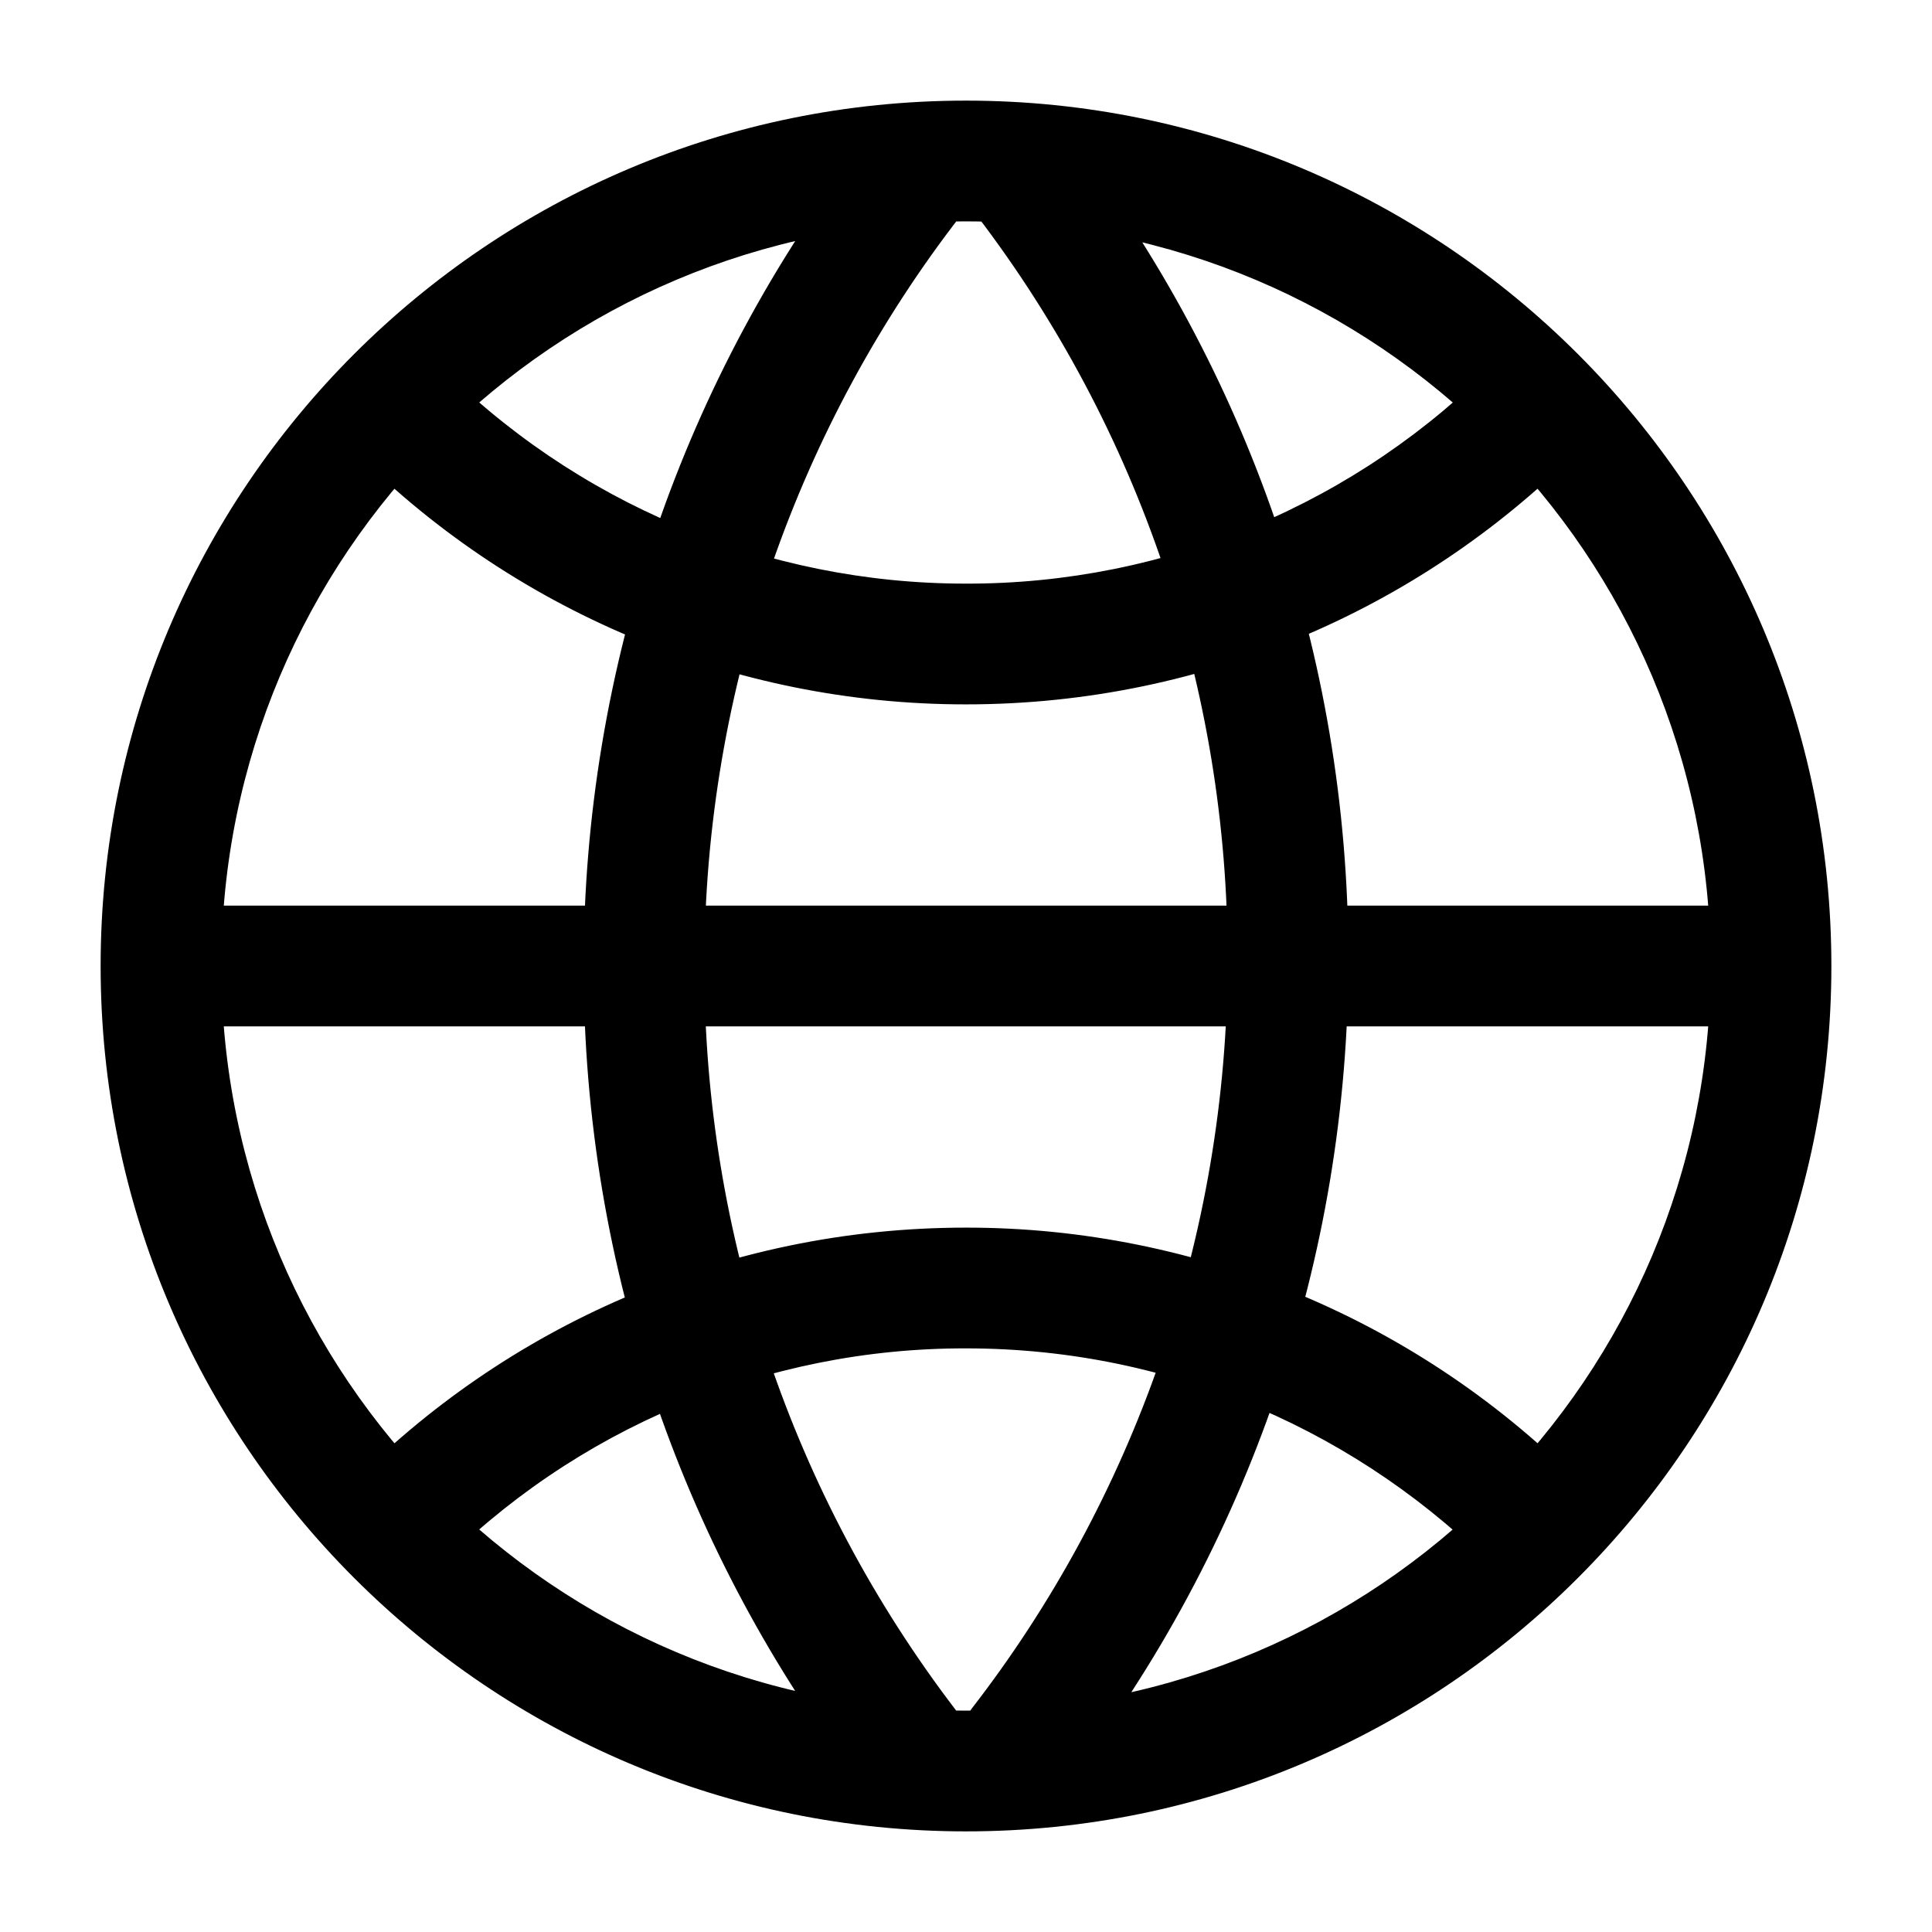
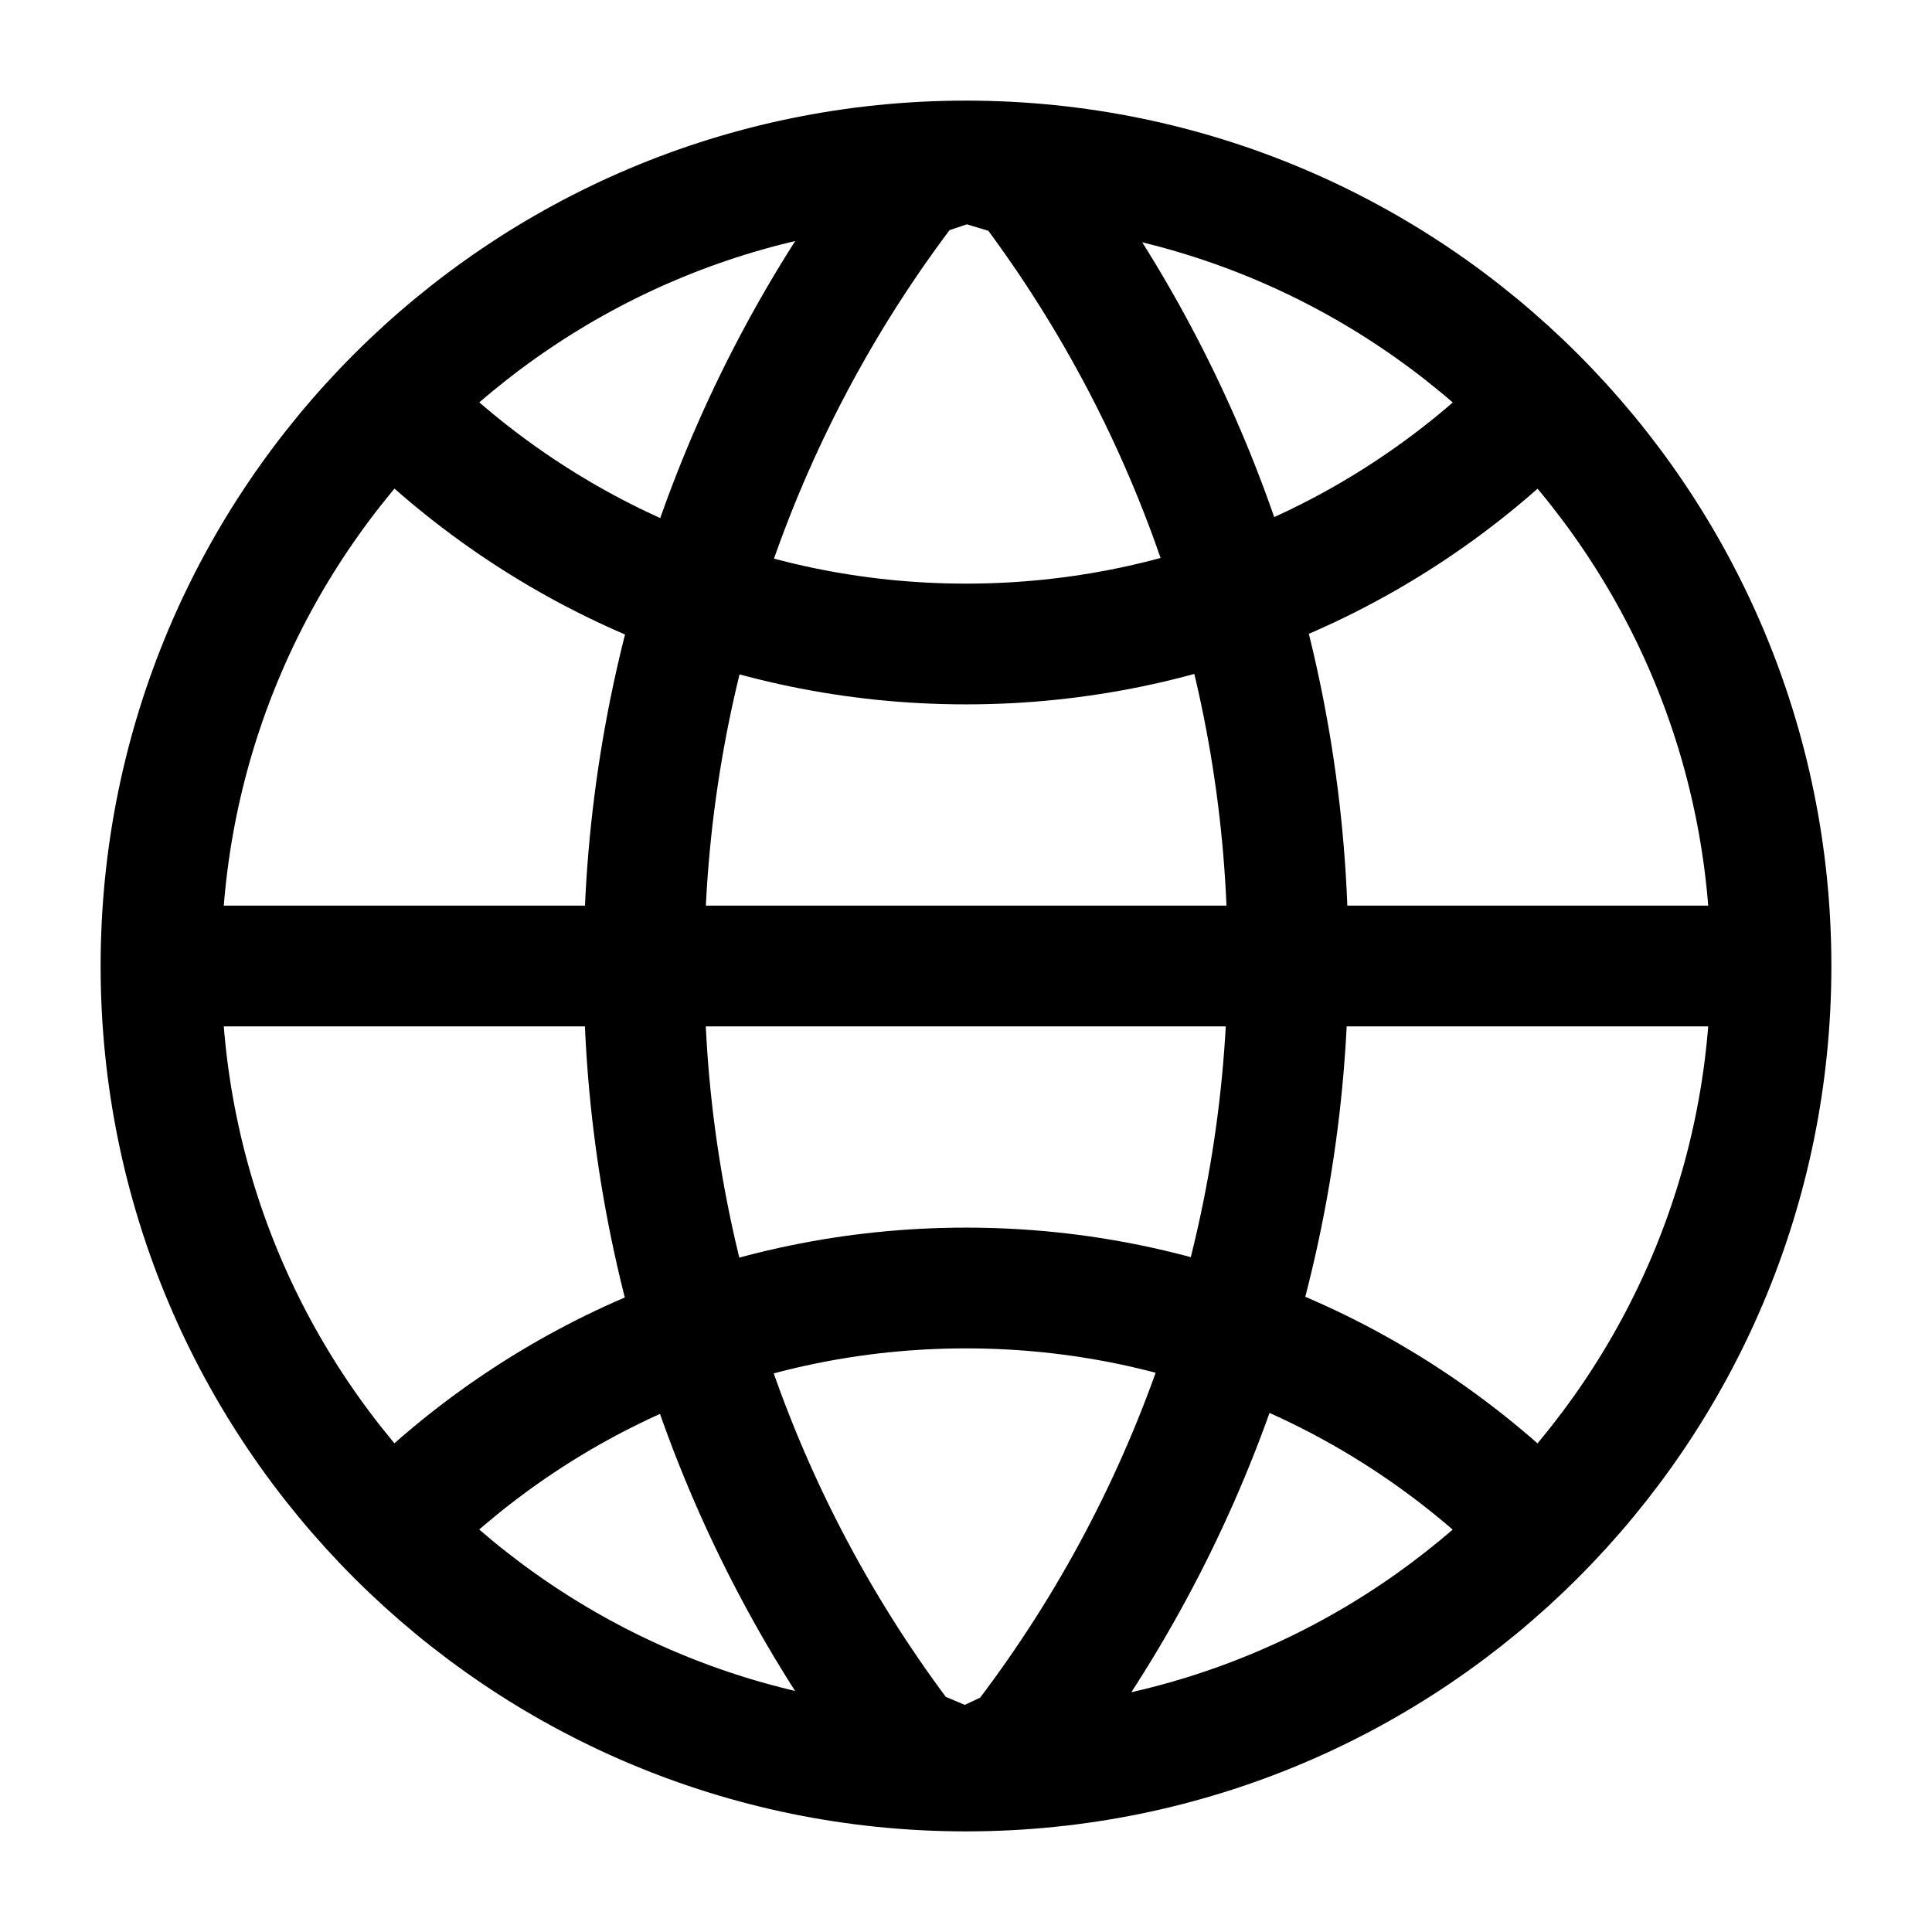
<svg xmlns="http://www.w3.org/2000/svg" width="24" height="24" fill="none" viewBox="0 0 24 24">
-   <path fill="#000" d="M10.674 22.145a.75.75 0 1 0 1.193-.91zm1.393-.914a.75.75 0 1 0 1.186.918zM21.25 12A9.25 9.25 0 0 1 12 21.25v1.5c5.937 0 10.75-4.813 10.75-10.75zM12 21.25A9.25 9.25 0 0 1 2.75 12h-1.5c0 5.937 4.813 10.75 10.75 10.75zM2.75 12A9.25 9.25 0 0 1 12 2.75v-1.5C6.063 1.25 1.25 6.063 1.25 12zM12 2.75A9.25 9.25 0 0 1 21.25 12h1.5c0-5.937-4.813-10.75-10.75-10.75zm-10 10h20v-1.5H2zm9.867 8.485A15.2 15.2 0 0 1 8.75 12h-1.5c0 3.81 1.278 7.329 3.424 10.145zM8.75 12c0-3.47 1.182-6.739 3.183-9.32l-1.186-.92A16.74 16.74 0 0 0 7.25 12zm3.383-9.325a15.2 15.2 0 0 1 3.117 9.235h1.5c0-3.81-1.278-7.329-3.423-10.145zm3.117 9.235c0 3.47-1.182 6.739-3.183 9.32l1.186.92a16.74 16.74 0 0 0 3.497-10.24zM12 16.75c2.59 0 4.92 1.062 6.605 2.776l1.07-1.052A10.73 10.73 0 0 0 12 15.25zm6.604-12.274A9.2 9.2 0 0 1 12 7.25v1.5c3.01 0 5.73-1.237 7.676-3.226zM12 7.25a9.23 9.23 0 0 1-6.605-2.776l-1.07 1.052A10.73 10.73 0 0 0 12 8.75zM5.396 19.525A9.2 9.2 0 0 1 12 16.75v-1.5c-3.01 0-5.73 1.237-7.676 3.226z" />
+   <path stroke="#000" stroke-linejoin="round" stroke-miterlimit="10" stroke-width="1.5" d="M22 12c0 5.523-4.477 10-10 10m10-10c0-5.523-4.477-10-10-10m10 10H2m10 10C6.477 22 2 17.523 2 12m10 10 .66-.31c2.1-2.71 3.34-6.14 3.34-9.78s-1.22-7-3.27-9.69L12 2m0 20-.73-.31A15.94 15.94 0 0 1 8 12c0-3.64 1.24-7.07 3.34-9.78L12 2M2 12C2 6.477 6.477 2 12 2m7.14 17c-1.82-1.85-4.34-3-7.14-3s-5.33 1.15-7.14 3M19.14 5C17.33 6.85 14.8 8 12 8S6.68 6.85 4.86 5" />
</svg>
